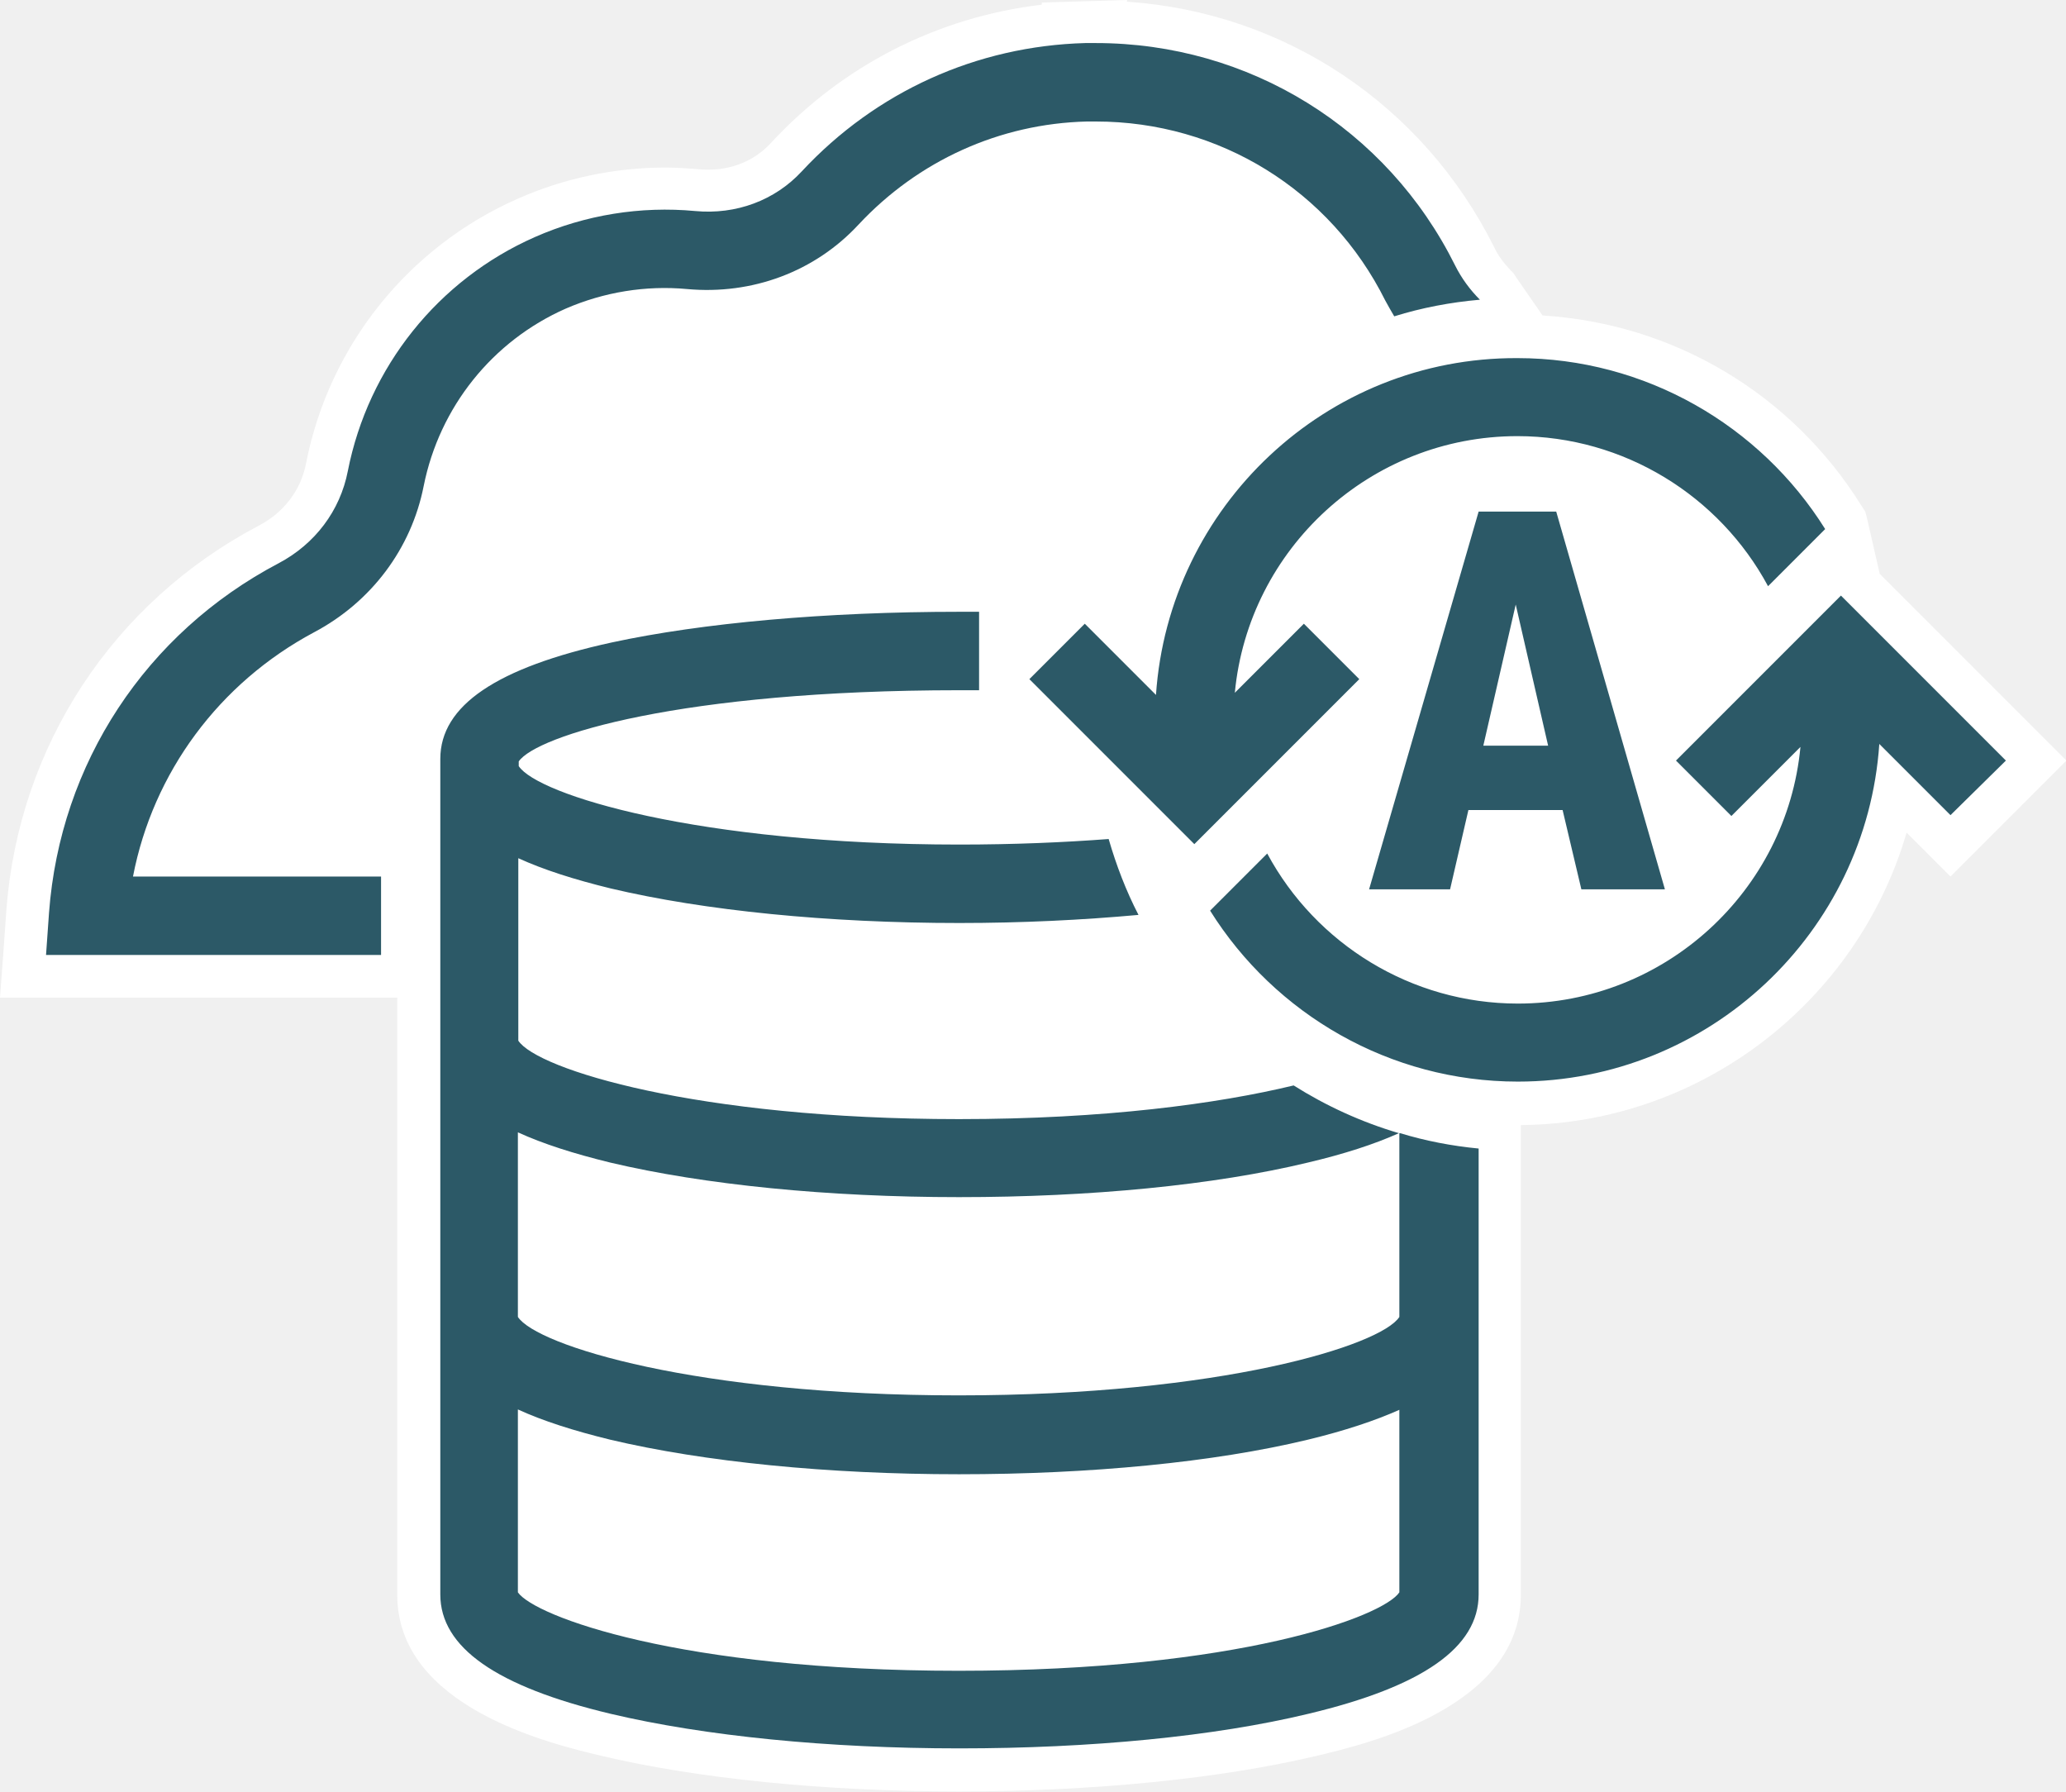
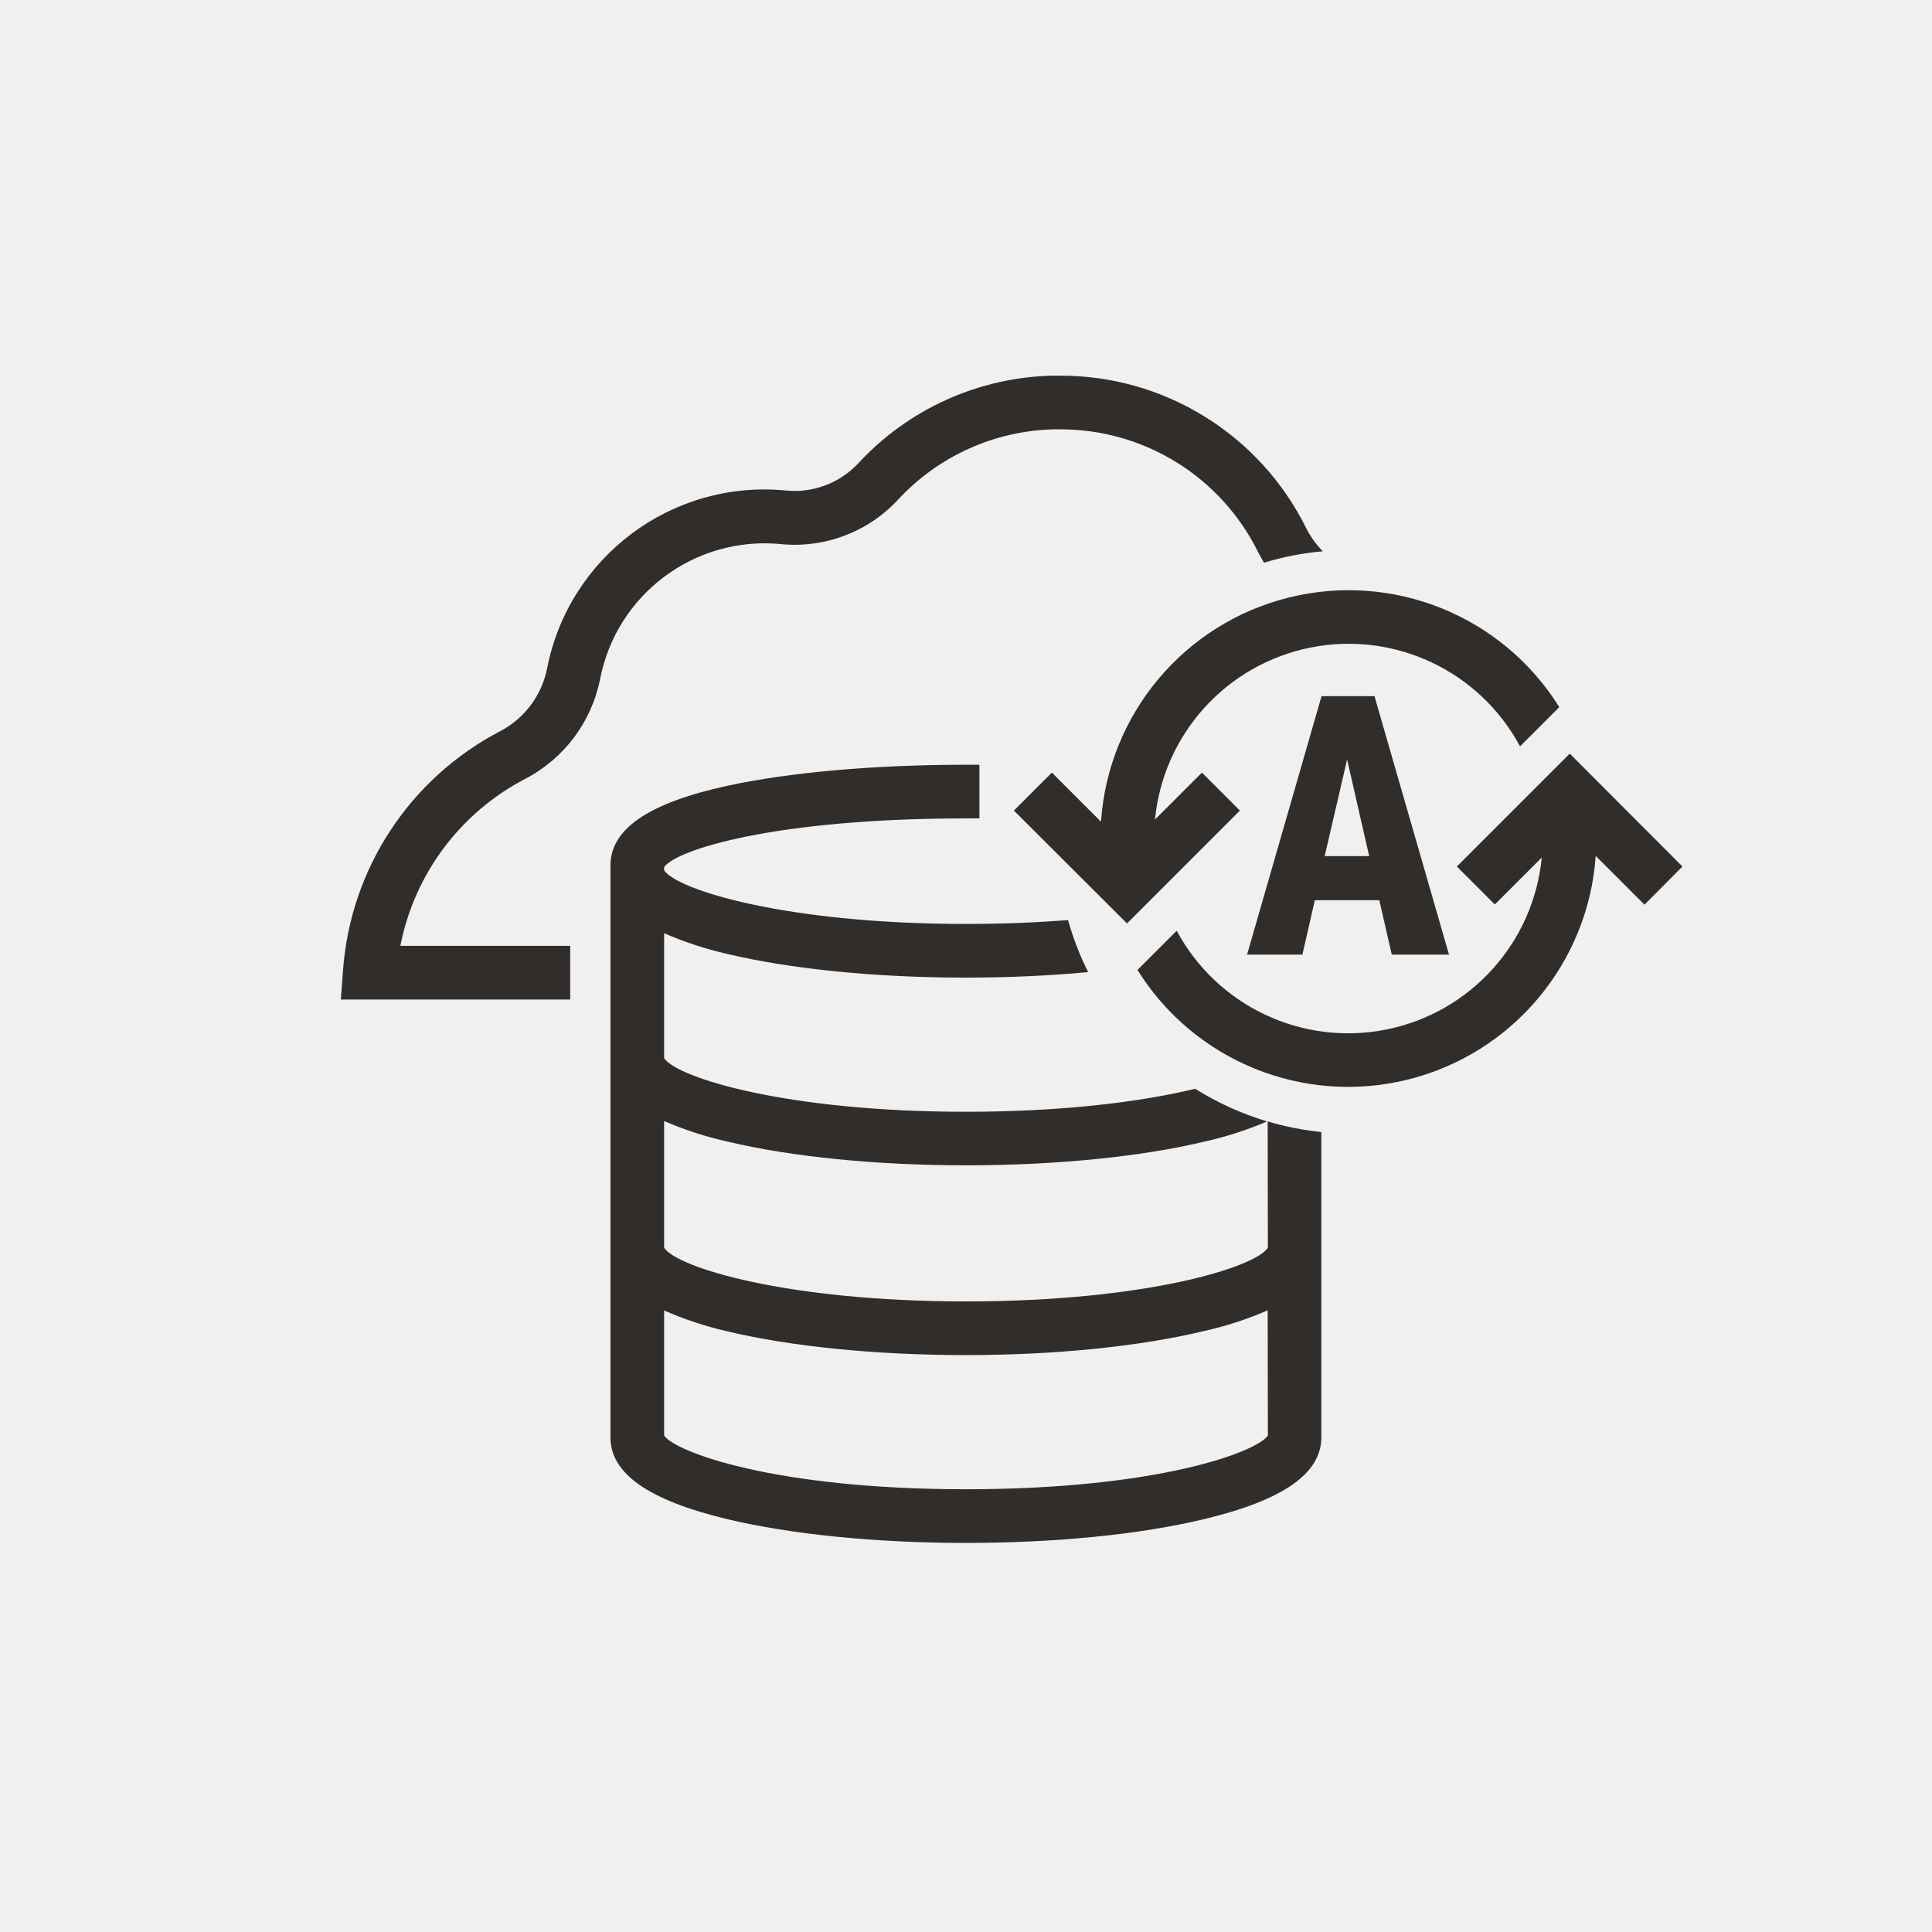
- <svg xmlns="http://www.w3.org/2000/svg" version="1.1" id="Layer_1" x="0px" y="0px" viewBox="0 0 48.47 42.02" style="enable-background:new 0 0 48.47 42.02;" xml:space="preserve">
-   <style type="text/css">
- 	.st0{fill:#FFFFFF;}
- 	.st1{fill:#2C5967;}
- </style>
-   <g>
-     <g>
-       <path class="st0" d="M22.5,41.52c-3.12,0-6.07-0.29-8.29-0.83c-2.95-0.71-4.39-1.78-4.39-3.29V22.9H0.54l0.11-1.52    c0.27-3.67,2.39-6.89,5.65-8.61c0.71-0.38,1.21-1.04,1.36-1.81c0.51-2.6,2.26-4.78,4.68-5.85c1.02-0.45,2.15-0.68,3.26-0.68    c0.25,0,0.5,0.01,0.75,0.03c0.09,0.01,0.17,0.01,0.26,0.01c0.71,0,1.36-0.28,1.82-0.78c1.72-1.85,4.01-2.96,6.51-3.15V0.54l1-0.02    l0,0.01c3.69,0.08,6.99,2.17,8.65,5.49c0.12,0.24,0.29,0.47,0.48,0.67c0.24,0.35,0.56,0.8,0.84,1.2c3,0.1,5.73,1.67,7.33,4.24    l0.04,0.07l0.35,1.53l4.12,4.12l-2.01,2.01l-1.3-1.3c-0.79,4.19-4.49,7.34-8.85,7.34c-0.14,0-0.28,0-0.42-0.01v11.53    c0,1.5-1.44,2.58-4.39,3.29C28.57,41.23,25.62,41.52,22.5,41.52z" />
-       <path class="st0" d="M25.72,1.02c3.59,0,6.83,2,8.43,5.22c0.15,0.3,0.35,0.57,0.58,0.8c0.22,0.34,0.62,0.9,0.93,1.34    c2.98,0.02,5.66,1.59,7.16,4.01l0.37,1.58l3.87,3.87l-1.3,1.3l-1.67-1.67c-0.3,4.42-3.99,7.92-8.48,7.92    c-0.31,0-0.62-0.03-0.92-0.06v12.08c0,1.24-1.31,2.16-4,2.8c-2.2,0.53-5.1,0.81-8.18,0.81s-5.98-0.29-8.18-0.81    c-2.69-0.64-4-1.56-4-2.8V22.4H1.08l0.07-0.99c0.26-3.5,2.27-6.56,5.39-8.2c0.85-0.45,1.44-1.23,1.62-2.16    c0.48-2.44,2.12-4.49,4.39-5.49c0.97-0.42,2.01-0.64,3.06-0.64c0.24,0,0.47,0.01,0.7,0.03c0.1,0.01,0.2,0.01,0.31,0.01    c0.84,0,1.63-0.33,2.19-0.94c1.74-1.87,4.1-2.94,6.65-3.01l0.02,0.92l-0.02-0.92C25.55,1.02,25.63,1.02,25.72,1.02 M26.44,0    l-1,0.03c-0.01,0-0.01,0-0.02,0l-0.98,0.03l0,0.05C22,0.4,19.77,1.53,18.08,3.36c-0.37,0.4-0.89,0.62-1.46,0.62    c-0.07,0-0.14,0-0.21-0.01c-0.27-0.02-0.53-0.04-0.8-0.04c-1.18,0-2.38,0.25-3.46,0.73c-2.57,1.13-4.43,3.45-4.97,6.21    c-0.12,0.63-0.53,1.16-1.11,1.46c-3.42,1.8-5.63,5.17-5.92,9.01l-0.07,0.99L0,23.4h1.08h8.24v14.01c0,2.63,3.59,3.49,4.77,3.77    c2.27,0.54,5.26,0.84,8.41,0.84c3.16,0,6.14-0.3,8.41-0.84c1.18-0.28,4.77-1.14,4.77-3.77V26.39c4.25-0.04,7.9-2.91,9.05-6.86    l0.32,0.32l0.71,0.71l0.71-0.71l1.3-1.3l0.71-0.71l-0.71-0.71l-3.67-3.67l-0.3-1.31L43.76,12l-0.09-0.14    c-1.64-2.63-4.41-4.27-7.48-4.46c-0.23-0.33-0.47-0.68-0.63-0.91l-0.05-0.08l-0.07-0.07c-0.16-0.17-0.3-0.35-0.39-0.55    c-1.67-3.34-4.92-5.5-8.61-5.75L26.44,0L26.44,0z" />
-     </g>
-     <path class="st1" d="M3.12,20.56h5.82v1.84H1.08l0.07-0.99c0.26-3.5,2.27-6.56,5.39-8.2c0.85-0.45,1.44-1.23,1.62-2.16   c0.48-2.44,2.12-4.49,4.39-5.49c1.18-0.52,2.48-0.73,3.76-0.61c0.96,0.09,1.87-0.25,2.5-0.93c1.74-1.87,4.1-2.94,6.65-3.01h0   c0.08,0,0.17,0,0.25,0c3.59,0,6.83,2,8.43,5.22c0.15,0.3,0.35,0.57,0.58,0.8c-0.69,0.06-1.37,0.19-2.01,0.39   c-0.07-0.12-0.14-0.24-0.21-0.37c-1.29-2.59-3.9-4.2-6.79-4.2c-0.07,0-0.14,0-0.21,0c-2.05,0.05-3.96,0.92-5.36,2.42   c-1.02,1.1-2.49,1.65-4.02,1.51c-0.97-0.09-1.95,0.07-2.85,0.46c-1.72,0.76-2.96,2.31-3.33,4.16c-0.29,1.47-1.23,2.72-2.57,3.43   C5.14,16.02,3.59,18.12,3.12,20.56 M34.69,12h1.82l2.55,8.86h-1.96L36.66,19h-2.21l-0.43,1.86h-1.9L34.69,12z M34.8,17.49h1.52   l-0.76-3.31L34.8,17.49z M27.12,16.3l-1.67-1.67l-1.3,1.3l3.87,3.87l3.87-3.87l-1.3-1.3l-1.62,1.62c0.32-3.38,3.18-6.02,6.63-6.02   c2.5,0,4.74,1.4,5.88,3.52l1.34-1.34c-1.52-2.43-4.22-4.01-7.22-4.01C31.11,8.38,27.42,11.88,27.12,16.3 M47.06,17.84l-3.87-3.87   l-3.87,3.87l1.3,1.3l1.62-1.62c-0.32,3.38-3.18,6.02-6.63,6.02c-2.5,0-4.74-1.4-5.88-3.52l-1.34,1.34   c1.52,2.43,4.22,4.01,7.22,4.01c4.49,0,8.18-3.5,8.48-7.92l1.67,1.67L47.06,17.84z M32.85,26.58c0.59,0.18,1.21,0.3,1.84,0.36   v10.46c0,1.24-1.31,2.16-4,2.8c-2.2,0.53-5.1,0.81-8.18,0.81s-5.98-0.29-8.18-0.81c-2.69-0.64-4-1.56-4-2.8V17.8   c0-1.25,1.32-2.14,4.02-2.73c2.13-0.46,5.03-0.72,8.16-0.72c0.15,0,0.31,0,0.46,0v1.84c-0.15,0-0.3,0-0.46,0   c-6.55,0-9.93,1.07-10.34,1.67v0.11c0.44,0.67,4.19,1.84,10.34,1.84c1.27,0,2.44-0.05,3.5-0.13c0.18,0.62,0.41,1.22,0.7,1.78   c-1.32,0.12-2.74,0.19-4.2,0.19c-3.08,0-5.98-0.29-8.18-0.81c-0.86-0.21-1.58-0.44-2.17-0.71v4.28c0.44,0.67,4.19,1.84,10.34,1.84   c3.41,0,6.07-0.36,7.85-0.79c0.76,0.48,1.59,0.86,2.47,1.12c-0.58,0.26-1.29,0.49-2.14,0.69c-2.2,0.53-5.1,0.81-8.18,0.81   s-5.98-0.29-8.18-0.81c-0.86-0.21-1.58-0.44-2.17-0.71v4.33c0.44,0.67,4.19,1.84,10.34,1.84s9.91-1.17,10.34-1.84V26.58z    M32.85,33.06c-0.58,0.26-1.3,0.5-2.17,0.71c-2.2,0.53-5.1,0.81-8.18,0.81s-5.98-0.29-8.18-0.81c-0.86-0.21-1.58-0.44-2.17-0.71   v4.29c0.39,0.56,3.79,1.84,10.34,1.84s9.96-1.27,10.34-1.84V33.06z" />
-   </g>
+ <svg xmlns="http://www.w3.org/2000/svg" id="ART" viewBox="0 0 288 288">
+   <defs>
+     <style>.cls-1{fill:#312d2a;}</style>
+   </defs>
+   <path class="cls-1" d="M59.68,141H85v8H50.81l.32-4.3A43.76,43.76,0,0,1,74.56,109a13.54,13.54,0,0,0,7-9.37,33,33,0,0,1,35.48-26.52,13,13,0,0,0,10.86-4A40.68,40.68,0,0,1,156.89,56l.11,4-.11-4H158a40.82,40.82,0,0,1,36.69,22.69,13.63,13.63,0,0,0,2.5,3.49,42.31,42.31,0,0,0-8.76,1.7c-.32-.52-.62-1.06-.9-1.61A32.84,32.84,0,0,0,158,64h-.89a32.71,32.71,0,0,0-23.3,10.55,21,21,0,0,1-17.48,6.55A25,25,0,0,0,89.46,101.2a21.48,21.48,0,0,1-11.18,14.91A35.8,35.8,0,0,0,59.68,141ZM197,103.77h7.89L216,142.3h-8.53l-1.86-8.11H196l-1.85,8.11H185.9Zm.47,23.85h6.63l-3.29-14.41Zm-33.4-5.18-7.27-7.27-5.66,5.66L168,137.66l16.83-16.83-5.66-5.66-7,7a29,29,0,0,1,54.42-10.91l5.85-5.85a37,37,0,0,0-68.31,17Zm86.73,6.73L234,112.34l-16.83,16.83,5.66,5.66,7-7a29,29,0,0,1-54.42,10.91l-5.85,5.85a37,37,0,0,0,68.31-17l7.27,7.27Zm-61.83,38a44.09,44.09,0,0,0,8,1.58v45.51c0,5.39-5.7,9.37-17.42,12.18C170,228.74,157.39,230,144,230s-26-1.26-35.58-3.54C96.7,223.65,91,219.67,91,214.28V129c0-5.44,5.73-9.33,17.5-11.88,9.26-2,21.87-3.12,35.5-3.12l2,0v8h-2c-28.48,0-43.17,4.66-45,7.26v.47c1.9,2.92,18.21,8,45,8,5.53,0,10.61-.21,15.21-.58a43.45,43.45,0,0,0,3,7.76c-5.75.54-11.92.82-18.26.82-13.39,0-26-1.26-35.58-3.54A52.63,52.63,0,0,1,99,139.11v18.62c1.9,2.92,18.21,8,45,8,14.81,0,26.42-1.55,34.16-3.43a44,44,0,0,0,10.73,4.87,53.11,53.11,0,0,1-9.31,3c-9.55,2.28-22.19,3.54-35.58,3.54s-26-1.26-35.58-3.54A52.63,52.63,0,0,1,99,167.11V186c1.9,2.93,18.21,8,45,8s43.1-5.07,45-8Zm0,28.16a52.63,52.63,0,0,1-9.42,3.07C170,200.7,157.39,202,144,202s-26-1.26-35.58-3.54A52.63,52.63,0,0,1,99,195.35V214c1.69,2.45,16.47,8,45,8s43.31-5.54,45-8Z" />
</svg>
